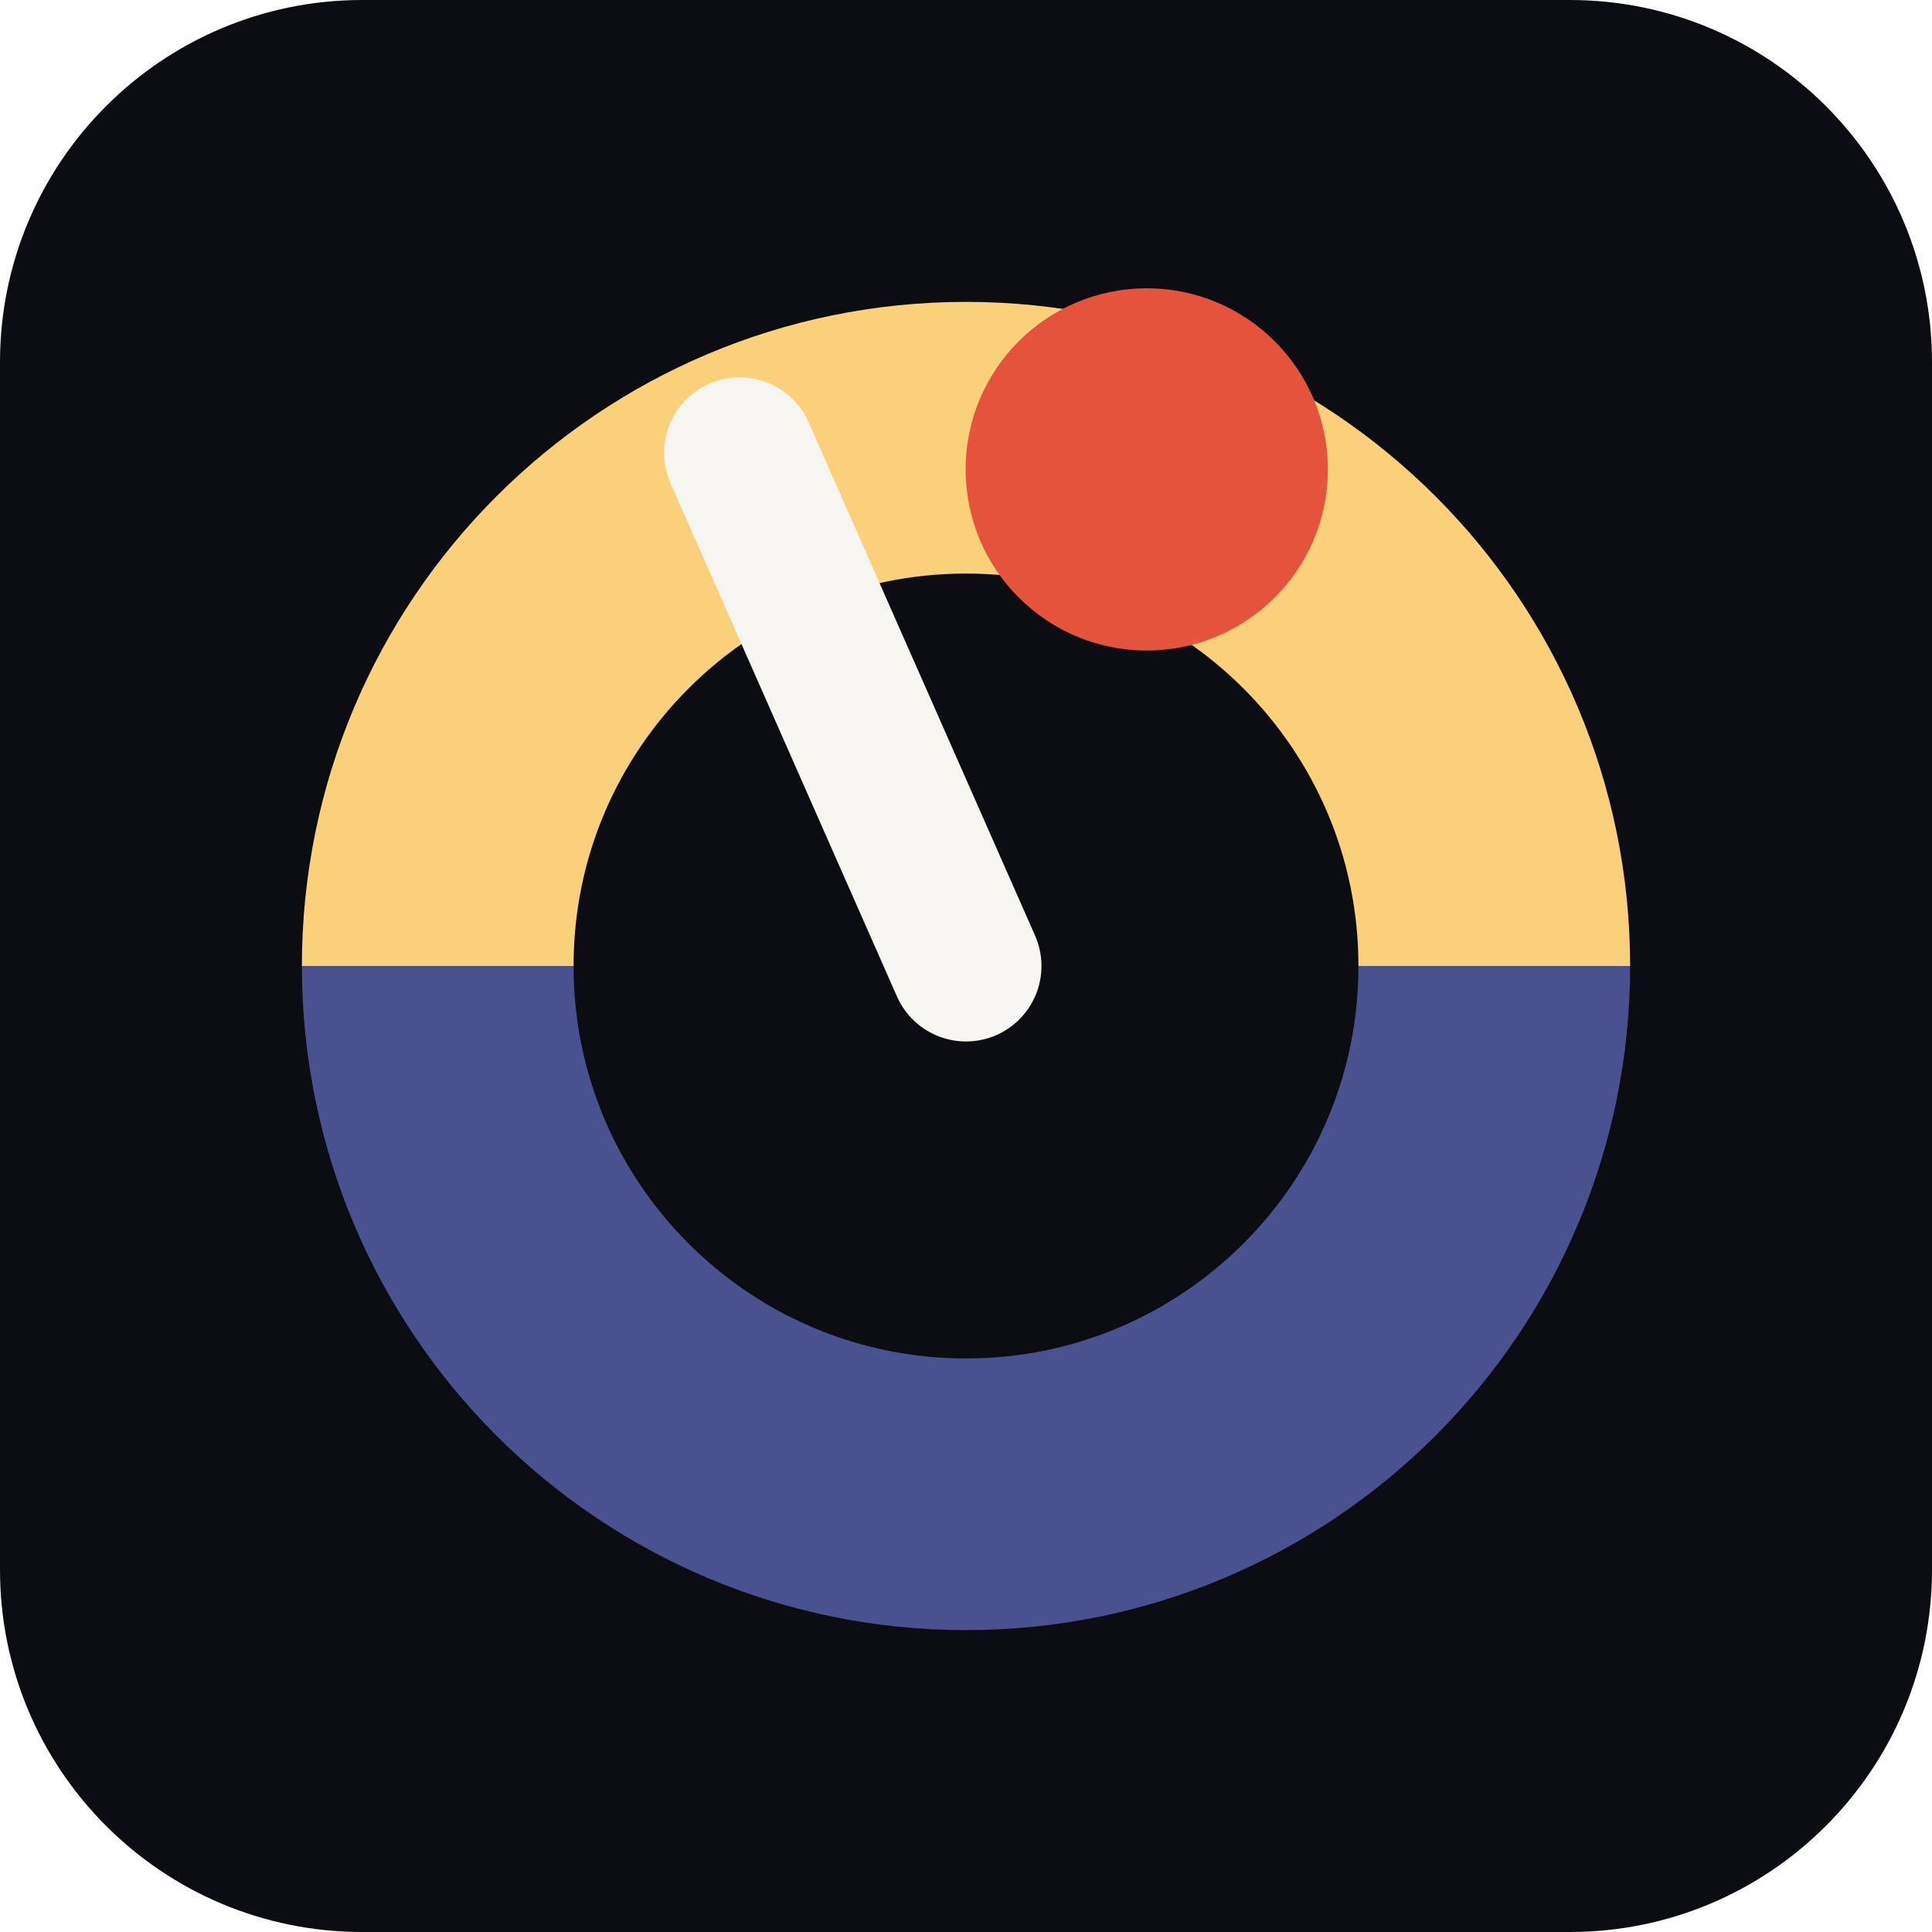
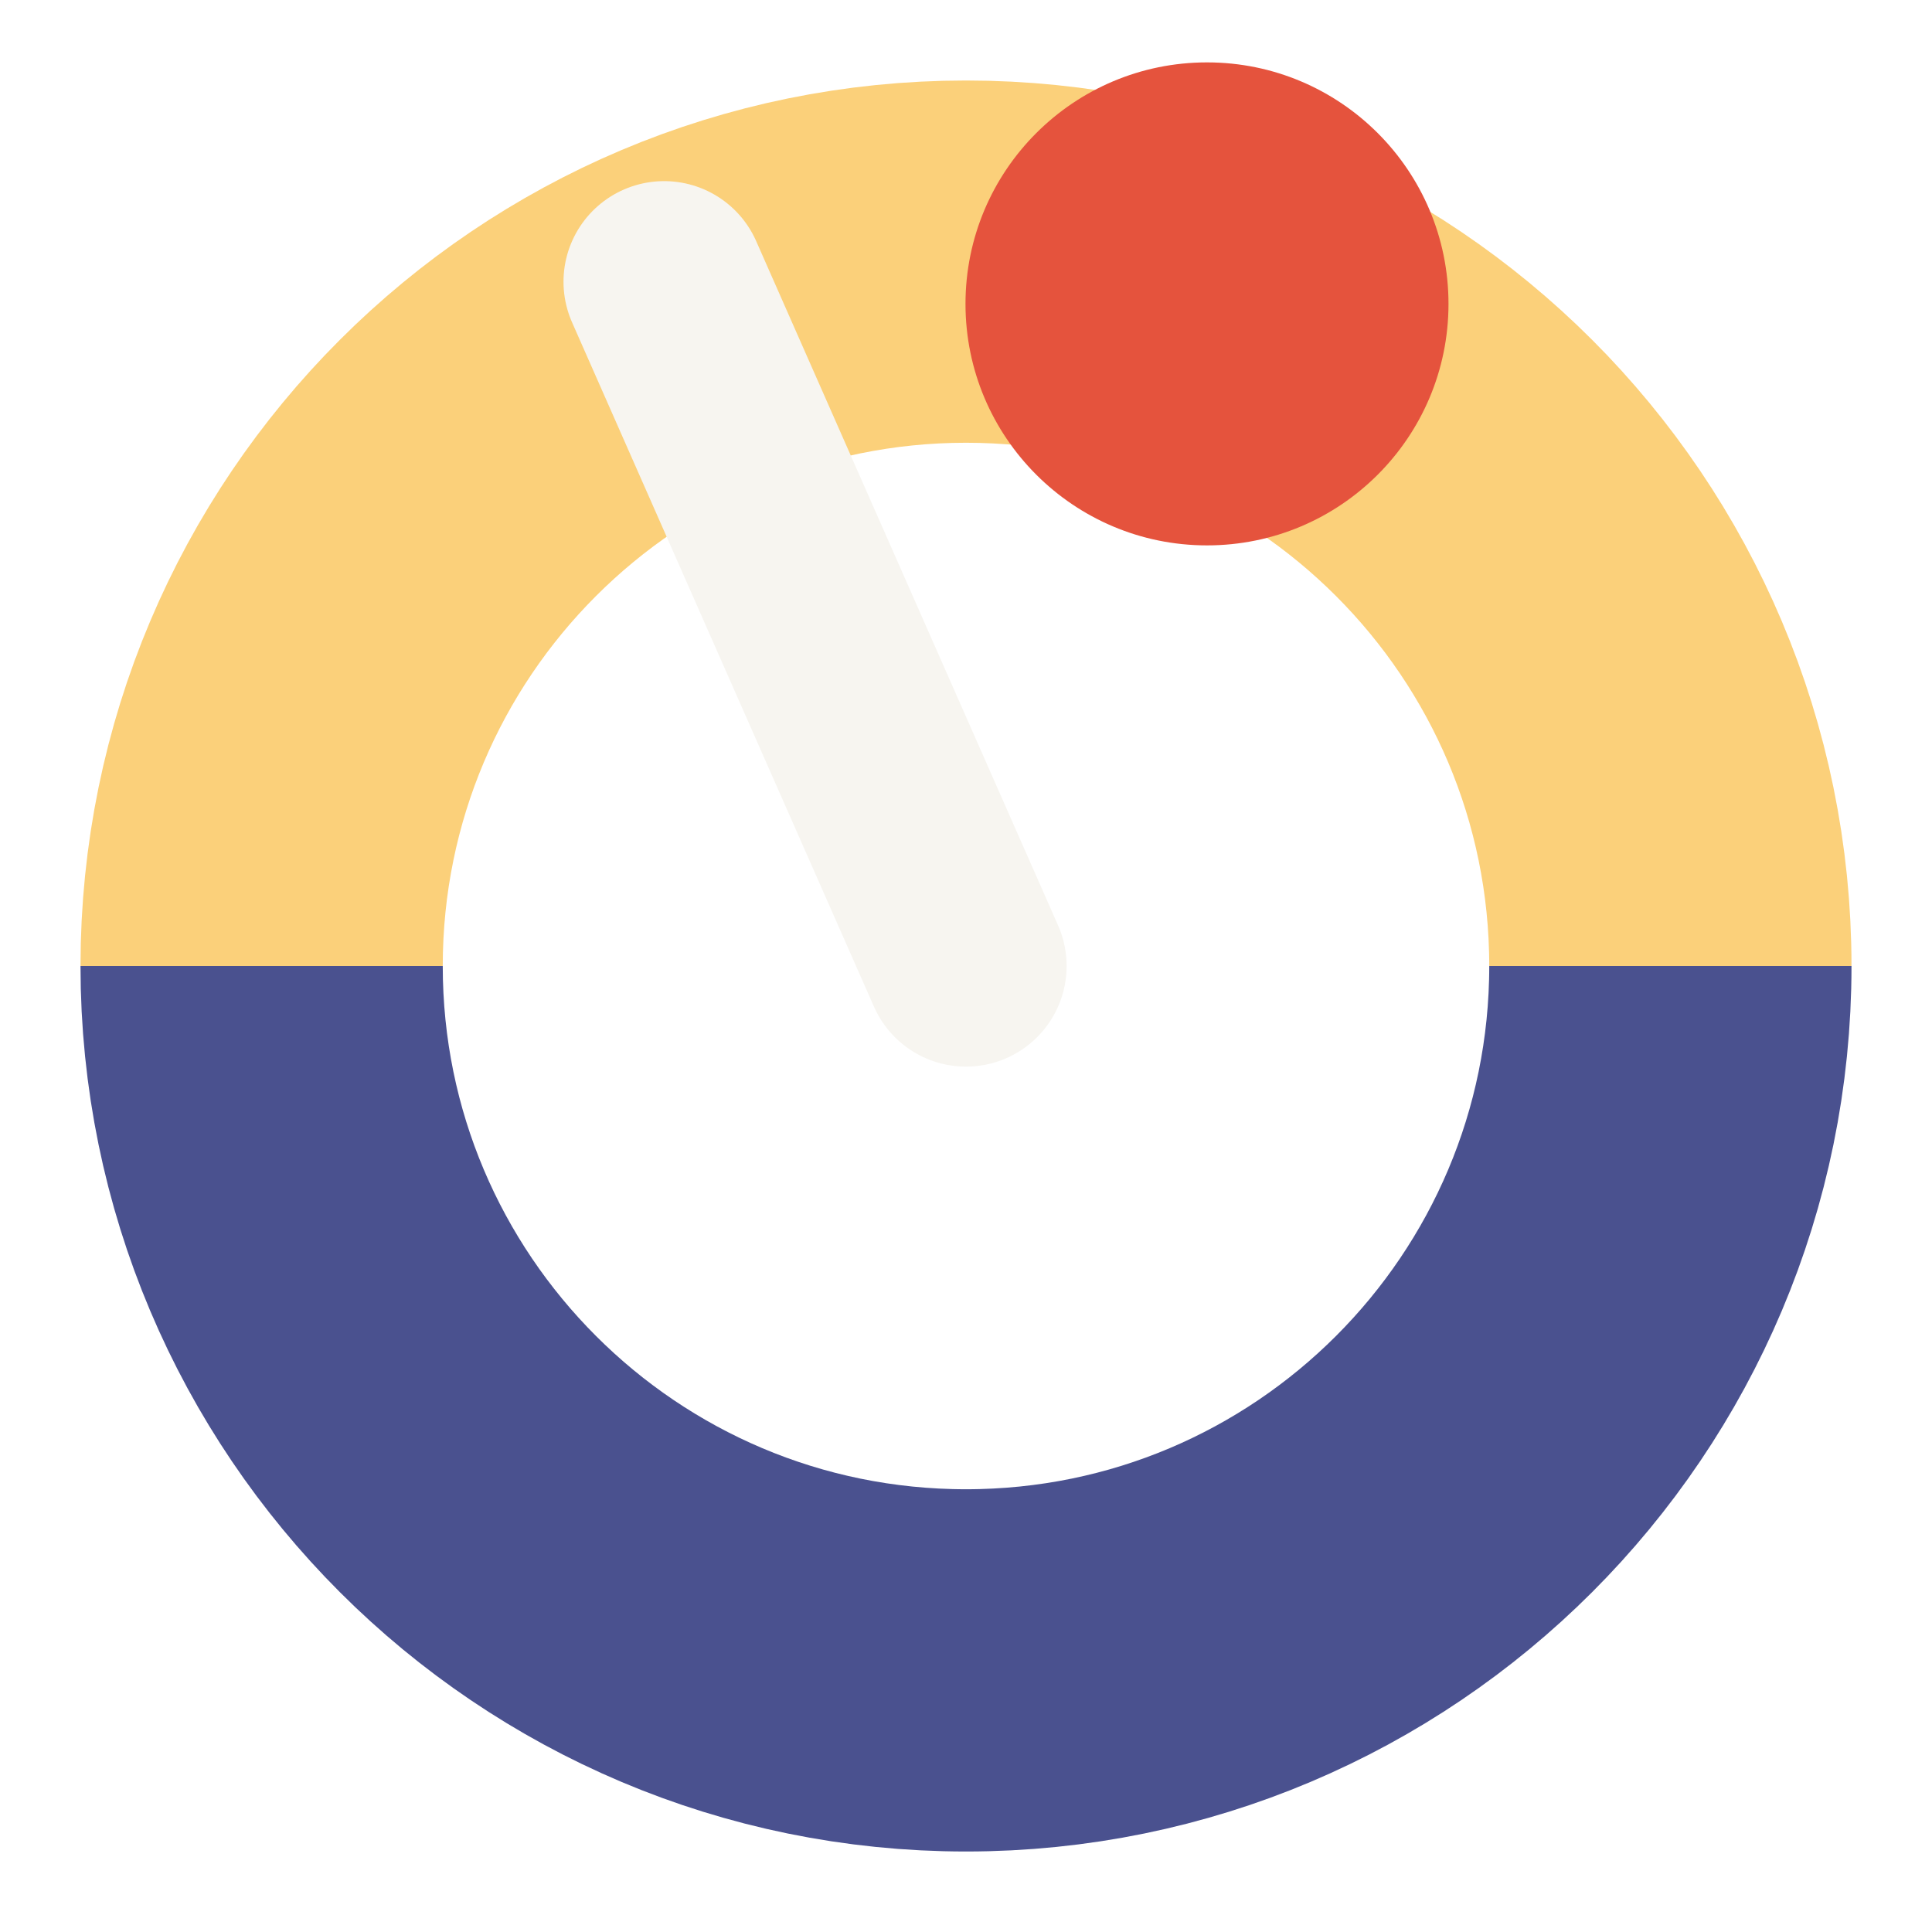
- <svg xmlns="http://www.w3.org/2000/svg" viewBox="0 0 512 512">
-   <rect width="512" height="512" rx="96" fill="#0B0D12" />
+ <svg xmlns="http://www.w3.org/2000/svg" viewBox="64 64 384 384">
  <g fill="none" stroke-width="72">
    <path d="M116.0,256.0 A140,140 0 0 1 396.0,256.0" stroke="#FBD07A" />
    <path d="M396.0,256.0 A140,140 0 0 1 116.0,256.0" stroke="#4A518F" />
  </g>
  <line x1="256" y1="256" x2="196" y2="120" stroke="#F7F5F0" stroke-width="40" stroke-linecap="round" />
  <circle cx="303.9" cy="124.4" r="48" fill="#E5533D" />
</svg>
